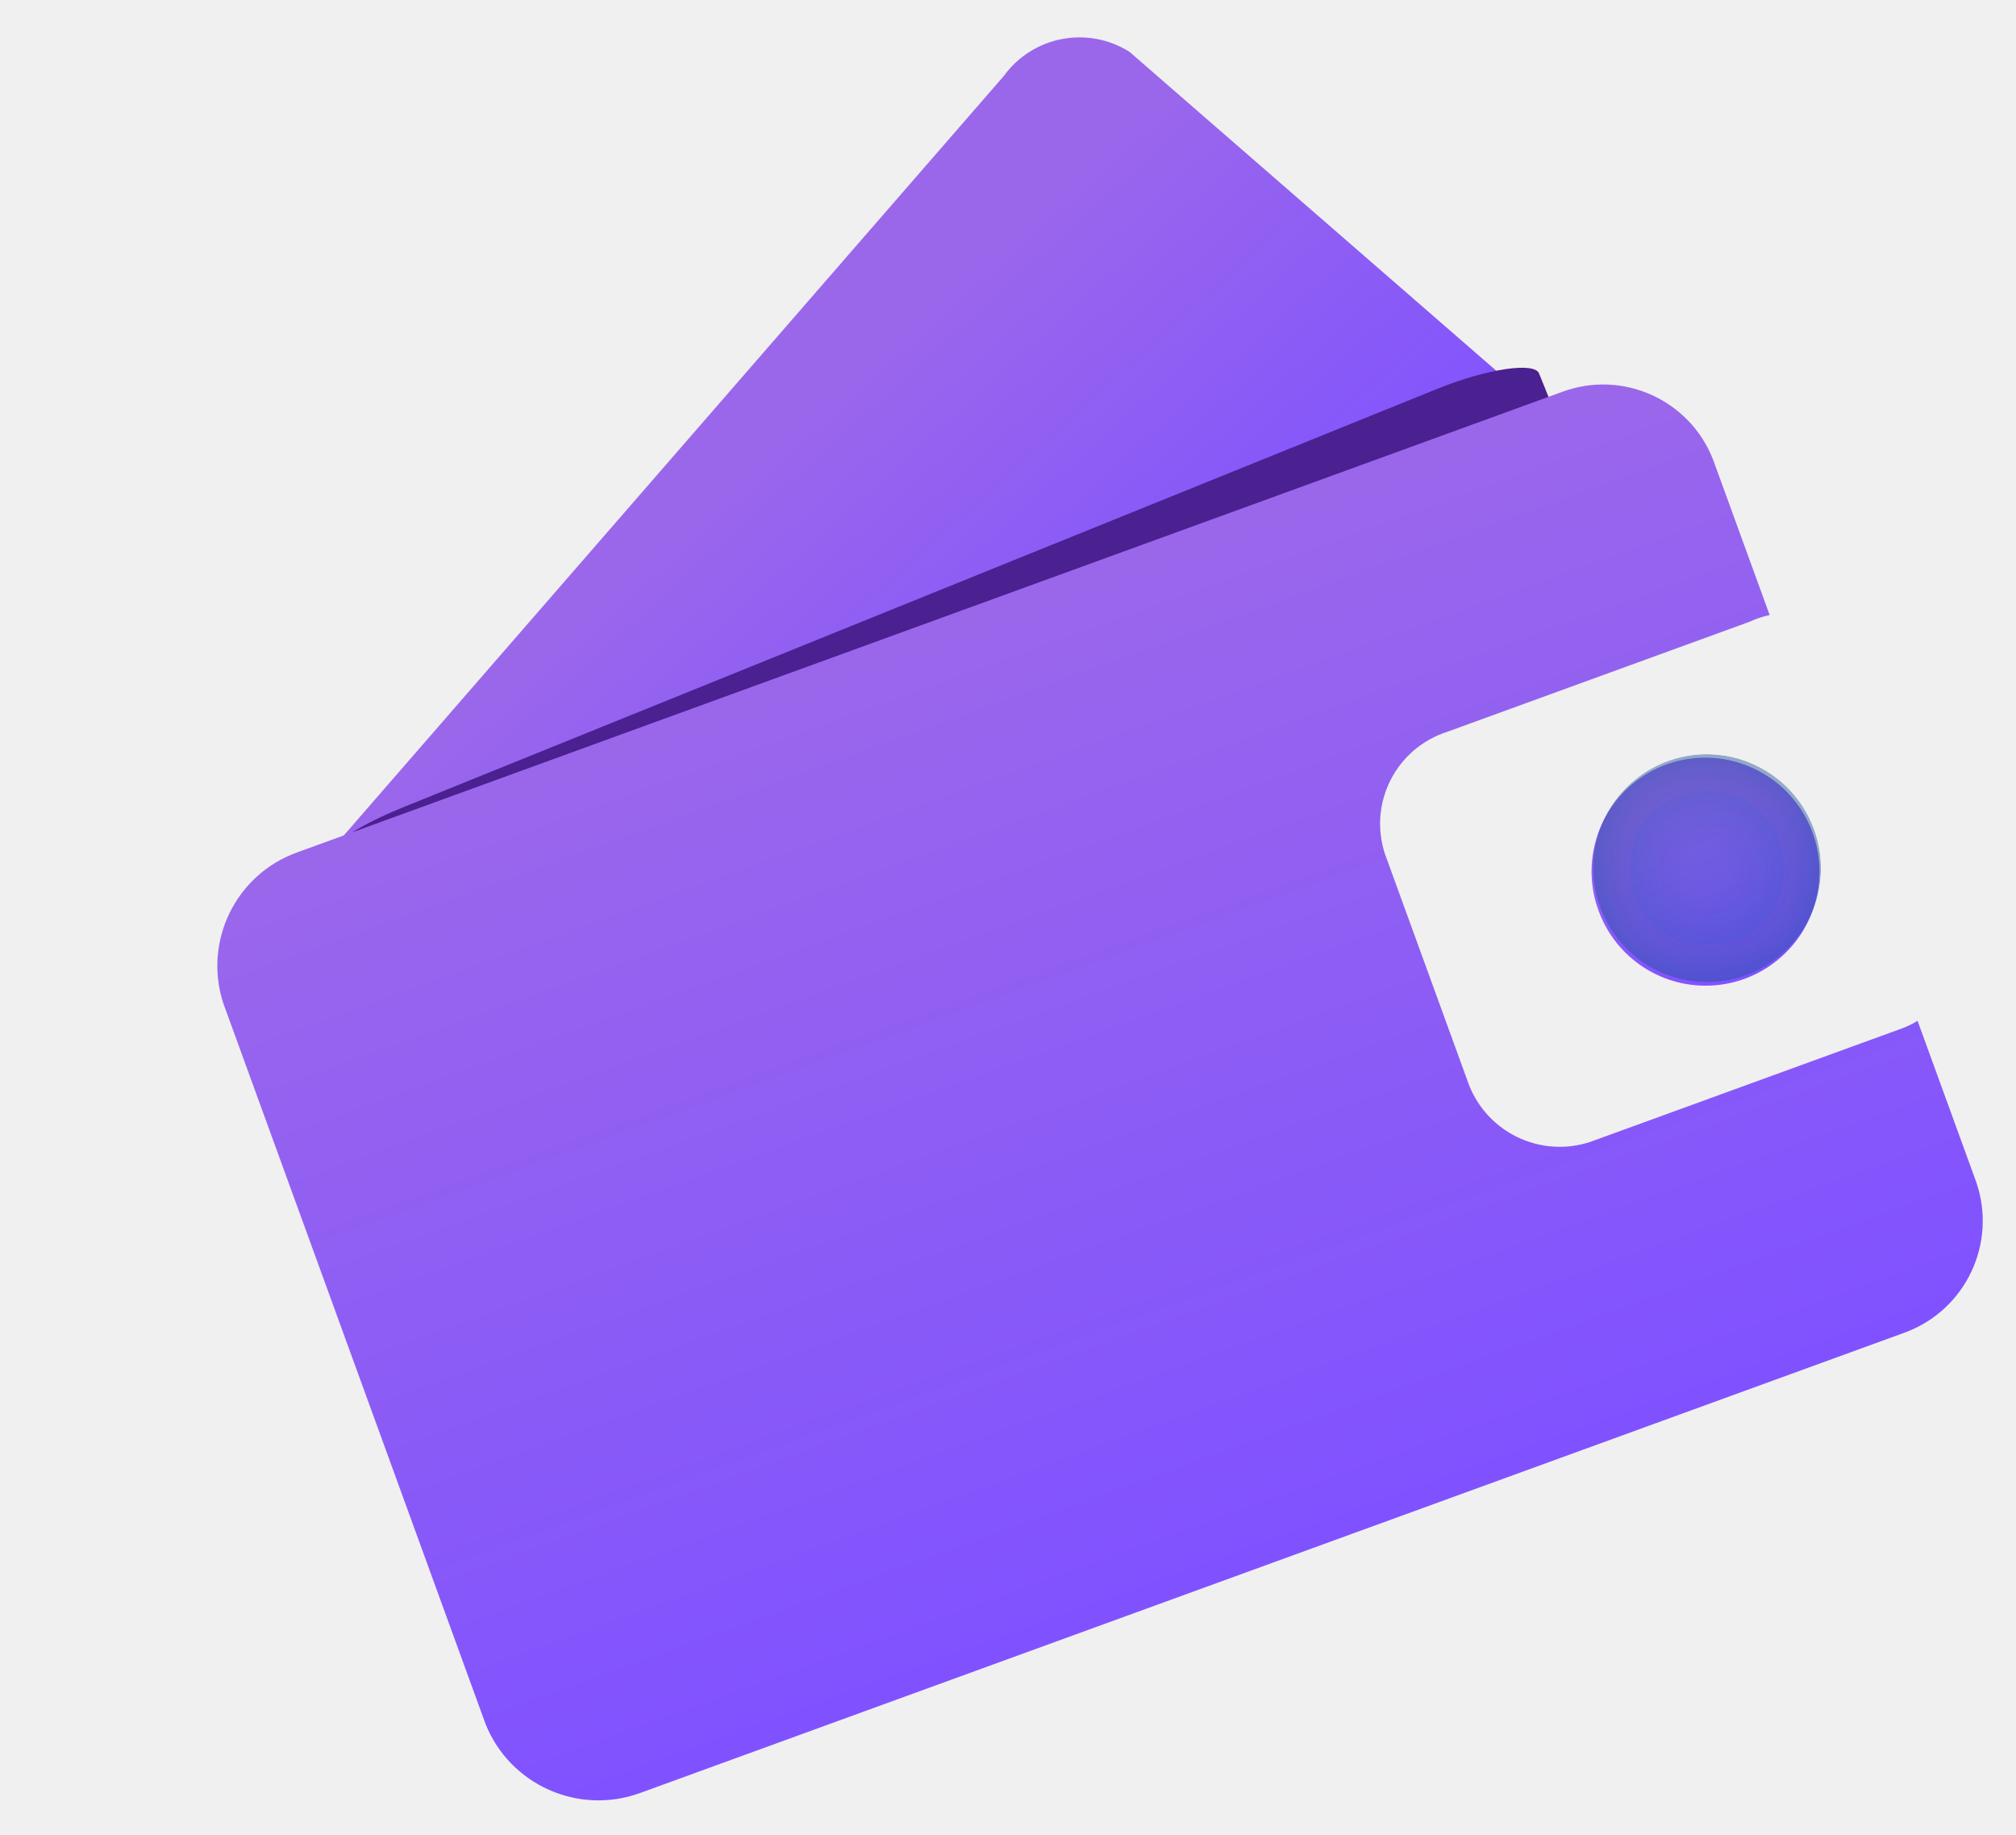
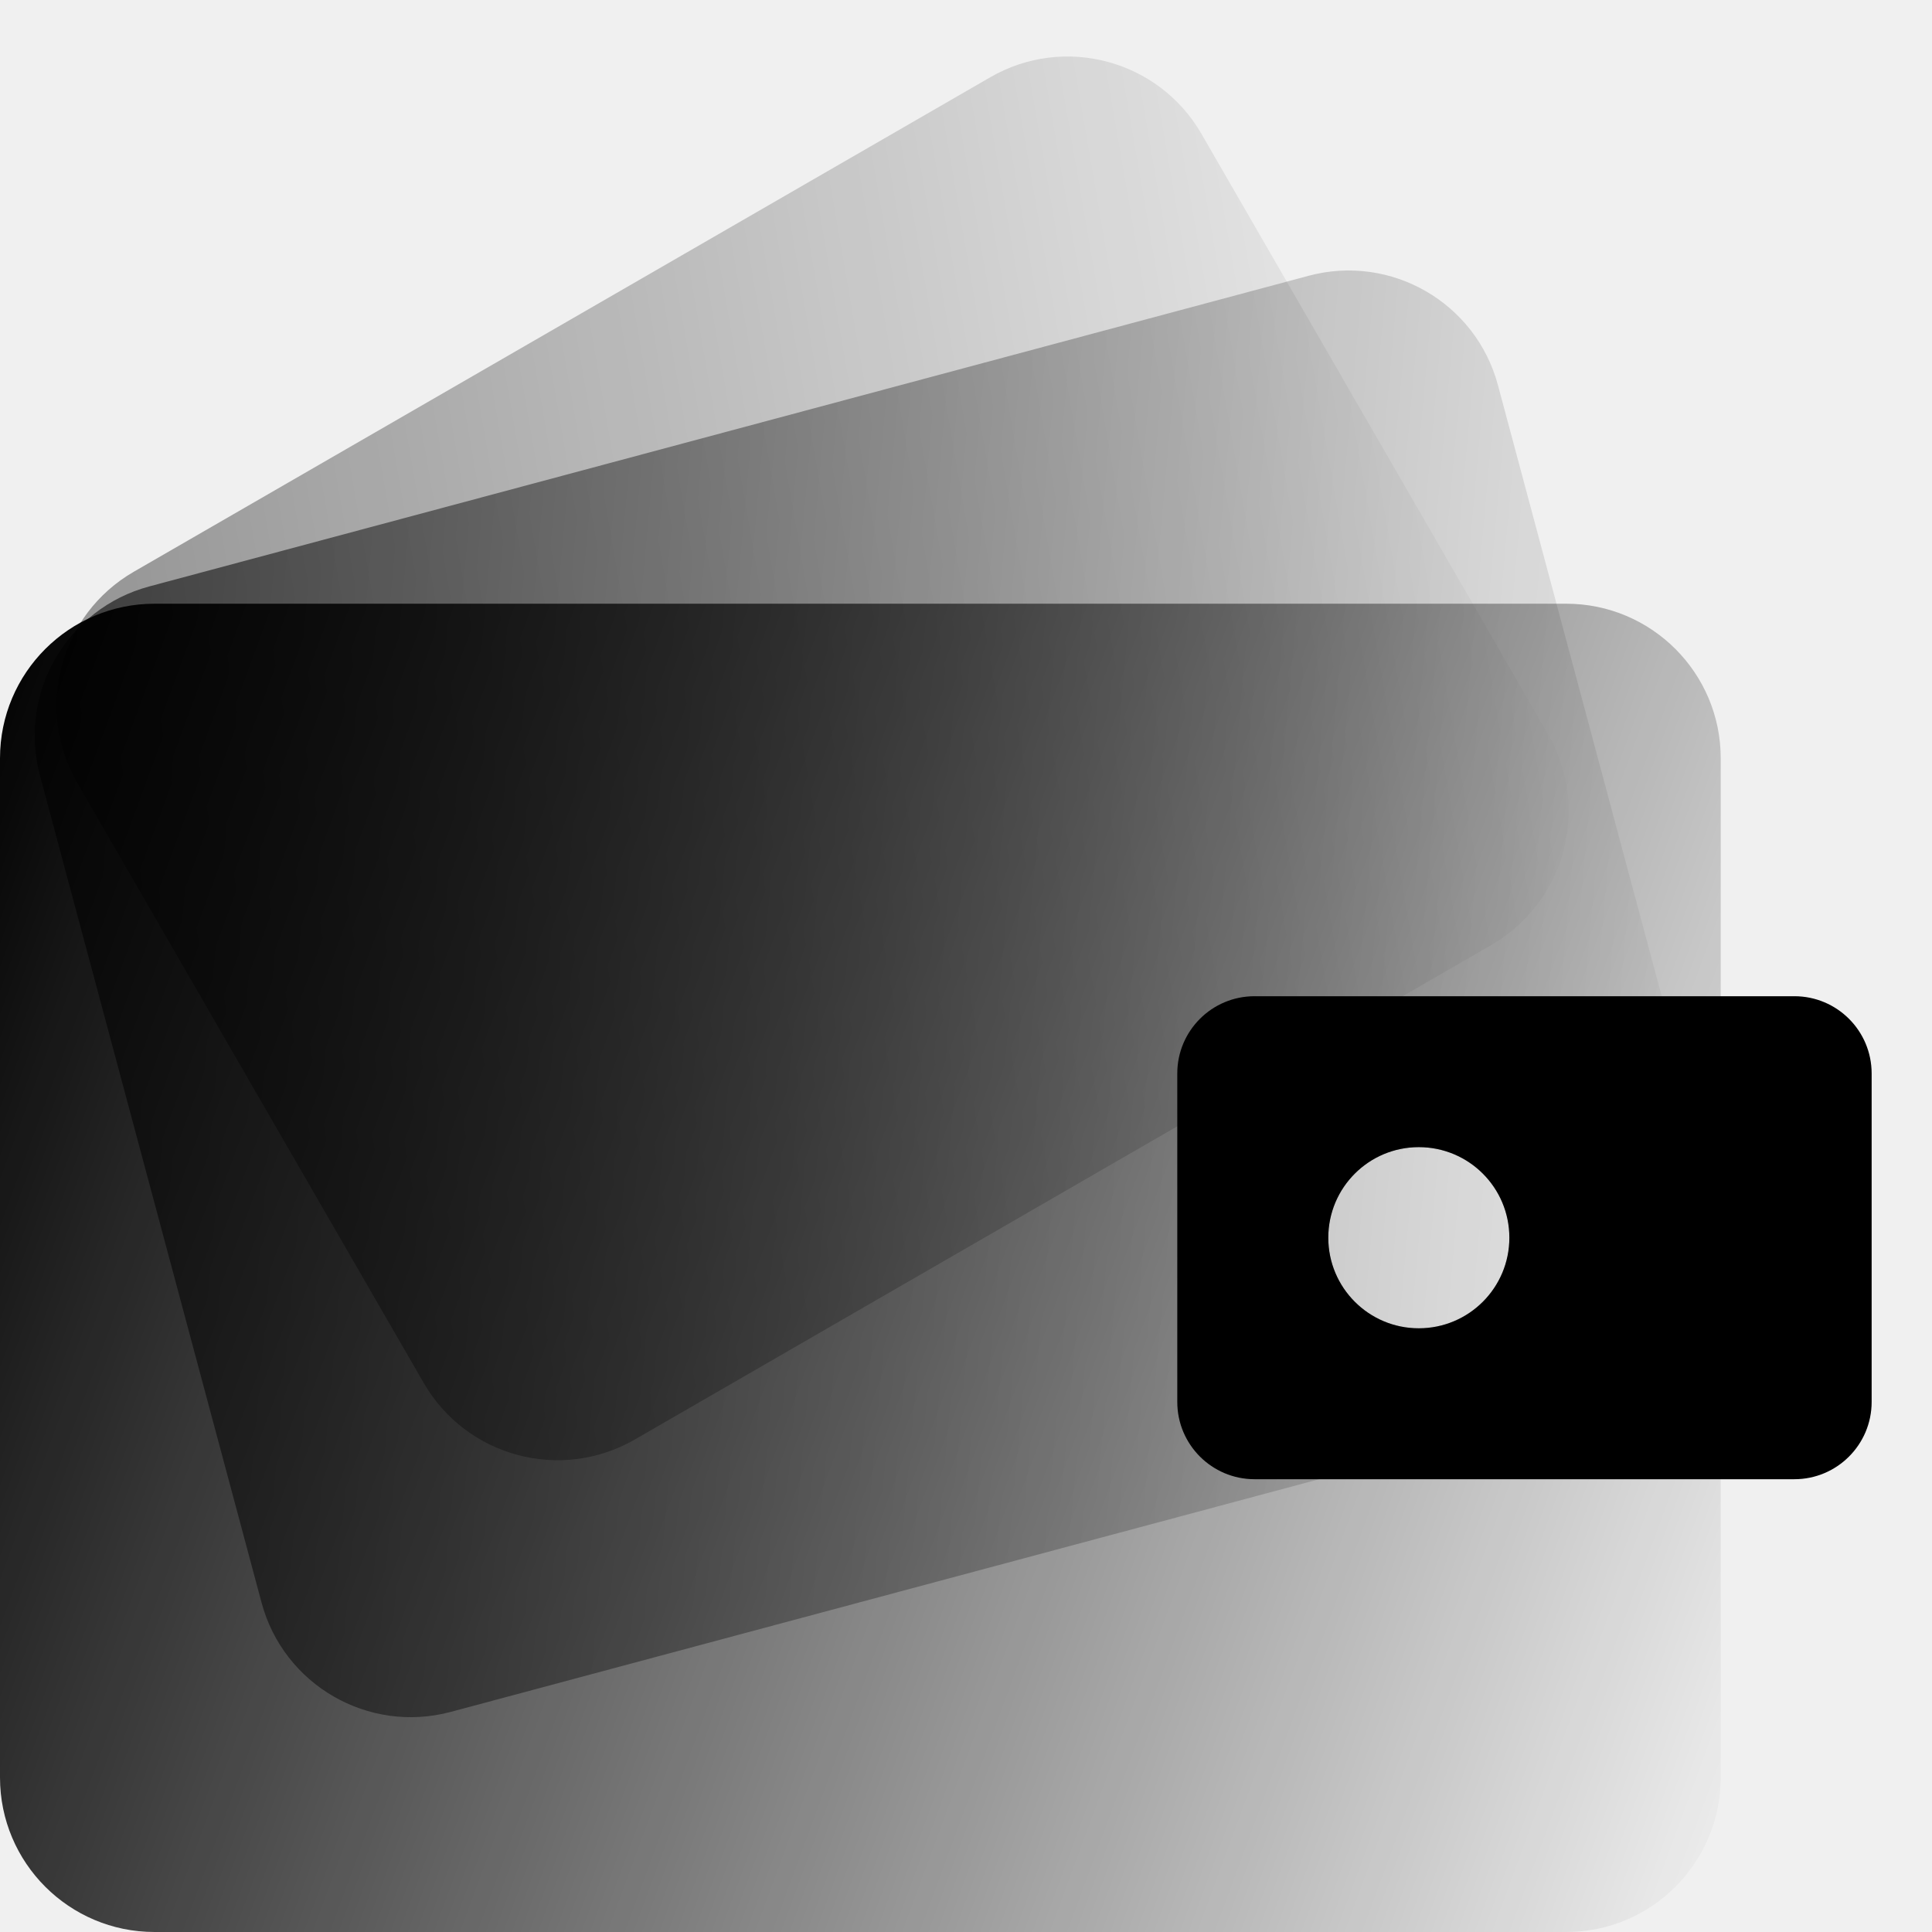
- <svg xmlns="http://www.w3.org/2000/svg" xmlns:xlink="http://www.w3.org/1999/xlink" width="32.197" height="29.293" viewBox="0 0 32.197 29.293">
+ <svg xmlns="http://www.w3.org/2000/svg" width="100%" height="100%" viewBox="0 0 25 25" fill="none">
+   <g filter="url(#filter0_b_644_260)">
+     <path fill-rule="evenodd" clip-rule="evenodd" d="M16.234 12.891C15.682 12.891 15.234 13.338 15.234 13.891V18.141C15.234 18.693 15.682 19.141 16.234 19.141H23.219C23.771 19.141 24.219 18.693 24.219 18.141V13.891C24.219 13.338 23.771 12.891 23.219 12.891H16.234ZM18.359 17.188C19.007 17.188 19.531 16.663 19.531 16.016C19.531 15.368 19.007 14.844 18.359 14.844C17.712 14.844 17.188 15.368 17.188 16.016C17.188 16.663 17.712 17.188 18.359 17.188Z" fill="url(#paint0_linear_644_260_custom_id)" />
+   </g>
+   <rect y="8.398" width="16.797" height="12.966" rx="2" transform="rotate(-30 0 8.39844)" fill="url(#paint1_linear_644_260_custom_id)" />
+   <rect y="8.106" width="19.531" height="15.077" rx="2" transform="rotate(-15 0 8.10645)" fill="url(#paint2_linear_644_260_custom_id)" />
+   <g filter="url(#filter1_b_644_260_custom_id)">
+     <path fill-rule="evenodd" clip-rule="evenodd" d="M2 7.812C0.895 7.812 0 8.708 0 9.812V23C0 24.105 0.895 25 2 25H20.266C21.37 25 22.266 24.105 22.266 23V9.812C22.266 8.708 21.37 7.812 20.266 7.812H2ZM18.359 17.188C19.007 17.188 19.531 16.663 19.531 16.016C19.531 15.368 19.007 14.844 18.359 14.844C17.712 14.844 17.188 15.368 17.188 16.016C17.188 16.663 17.712 17.188 18.359 17.188Z" fill="url(#paint3_linear_644_260_custom_id)" />
+   </g>
  <defs>
-     <style>.a{fill:url(#a);}.b{fill:#4b2091;}.c{fill:url(#c);}.d{fill:#fff;}.e{filter:url(#e);}</style>
-     <linearGradient id="a" x1="0.038" y1="0.823" x2="0.213" y2="0.108" gradientUnits="objectBoundingBox">
-       <stop offset="0" stop-color="#9a67eb" />
-       <stop offset="1" stop-color="#8052ff" />
+     <filter id="filter0_b_644_260" x="0.234" y="-2.109" width="38.984" height="36.25" filterUnits="userSpaceOnUse" color-interpolation-filters="sRGB">
+       <feFlood flood-opacity="0" result="BackgroundImageFix" />
+       <feGaussianBlur in="BackgroundImageFix" stdDeviation="7.5" />
+       <feComposite in2="SourceAlpha" operator="in" result="effect1_backgroundBlur_644_260" />
+       <feBlend mode="normal" in="SourceGraphic" in2="effect1_backgroundBlur_644_260" result="shape" />
+     </filter>
+     <filter id="filter1_b_644_260_custom_id" x="-15" y="-7.188" width="52.266" height="47.188" filterUnits="userSpaceOnUse" color-interpolation-filters="sRGB">
+       <feFlood flood-opacity="0" result="BackgroundImageFix" />
+       <feGaussianBlur in="BackgroundImageFix" stdDeviation="7.5" />
+       <feComposite in2="SourceAlpha" operator="in" result="effect1_backgroundBlur_644_260" />
+       <feBlend mode="normal" in="SourceGraphic" in2="effect1_backgroundBlur_644_260" result="shape" />
+     </filter>
+     <linearGradient id="paint0_linear_644_260_custom_id" x1="15.234" y1="12.891" x2="25.124" y2="16.931" gradientUnits="userSpaceOnUse">
+       <stop stop-color="currentColor" />
+       <stop offset="1" stop-color="currentColor" />
    </linearGradient>
-     <linearGradient id="c" x1="0.5" y1="0" x2="0.5" y2="1" xlink:href="#a" />
-     <filter id="e" x="24.906" y="11.583" width="4.667" height="4.673" filterUnits="userSpaceOnUse">
-       <feOffset input="SourceAlpha" />
-       <feGaussianBlur stdDeviation="1.25" result="f" />
-       <feFlood flood-color="#0c5298" flood-opacity="0.659" result="g" />
-       <feComposite operator="out" in="SourceGraphic" in2="f" />
-       <feComposite operator="in" in="g" />
-       <feComposite operator="in" in2="SourceGraphic" />
-     </filter>
+     <linearGradient id="paint1_linear_644_260_custom_id" x1="0" y1="8.398" x2="19" y2="15.394" gradientUnits="userSpaceOnUse">
+       <stop stop-color="currentColor" stop-opacity="0.4" />
+       <stop offset="1" stop-color="currentColor" stop-opacity="0" />
+     </linearGradient>
+     <linearGradient id="paint2_linear_644_260_custom_id" x1="0" y1="8.106" x2="22.093" y2="16.241" gradientUnits="userSpaceOnUse">
+       <stop stop-color="currentColor" stop-opacity="0.6" />
+       <stop offset="1" stop-color="currentColor" stop-opacity="0" />
+       <stop offset="1" stop-color="currentColor" stop-opacity="0" />
+     </linearGradient>
+     <linearGradient id="paint3_linear_644_260_custom_id" x1="0" y1="7.812" x2="25.186" y2="17.086" gradientUnits="userSpaceOnUse">
+       <stop stop-color="currentColor" />
+       <stop offset="1" stop-color="currentColor" stop-opacity="0" />
+     </linearGradient>
  </defs>
-   <g transform="translate(-41.483 -415.775)">
-     <g transform="translate(66.703 422.845) rotate(131)">
-       <path class="a" d="M16.447,3.015H20.7a1.6,1.6,0,0,1,.285.006V1.251A1.444,1.444,0,0,0,19.415,0H1.609A1.484,1.484,0,0,0,0,1.251V9.512a1.494,1.494,0,0,0,1.609,1.265H19.415a1.423,1.423,0,0,0,1.571-1.265V7.671a1.582,1.582,0,0,1-.285.019H16.447a1.2,1.2,0,0,1-1.328-1.022V4.024C15.119,3.455,15.713,3.015,16.447,3.015Z" />
-       <path class="a" d="M0,1.824A1.819,1.819,0,1,0,3.15.585,1.816,1.816,0,0,0,0,1.824Z" transform="translate(16.804 3.559)" />
-     </g>
-     <path class="b" d="M16.447.908H20.7c.1,0,.185,0,.285,0V.377c0-.2-.7-.377-1.571-.377H1.609C.735,0,0,.173,0,.377V2.865c0,.2.735.381,1.609.381H19.415c1.209,0,1.571-.268,1.571-.381V2.311c-.1.005-.182.006-.285.006H16.447c-.734,0-1.328-.136-1.328-.308v-.8C15.119,1.041,15.713.908,16.447.908Z" transform="matrix(-0.927, 0.375, -0.375, -0.927, 67.137, 424.393)" />
-     <g transform="translate(44.413 430.046) rotate(-20)">
-       <path class="c" d="M19.849,4.473h5.134a1.552,1.552,0,0,1,.344.009V1.856A1.885,1.885,0,0,0,23.431,0H1.942A1.926,1.926,0,0,0,0,1.856V14.11a1.943,1.943,0,0,0,1.942,1.876H23.431a1.9,1.9,0,0,0,1.9-1.876V11.379a1.572,1.572,0,0,1-.344.028H19.849a1.556,1.556,0,0,1-1.6-1.515V5.969A1.54,1.54,0,0,1,19.849,4.473Z" />
-       <g data-type="innerShadowGroup">
-         <path class="c" d="M0,1.824A1.819,1.819,0,1,0,3.15.585,1.816,1.816,0,0,0,0,1.824Z" transform="translate(21.145 6.159)" />
-         <g class="e" transform="matrix(0.94, 0.34, -0.34, 0.94, 2.13, -14.41)">
-           <path class="d" d="M0,1.824A1.819,1.819,0,1,0,3.15.585,1.816,1.816,0,0,0,0,1.824Z" transform="translate(24.91 12.83) rotate(-20)" />
-         </g>
-       </g>
-     </g>
-   </g>
</svg>
